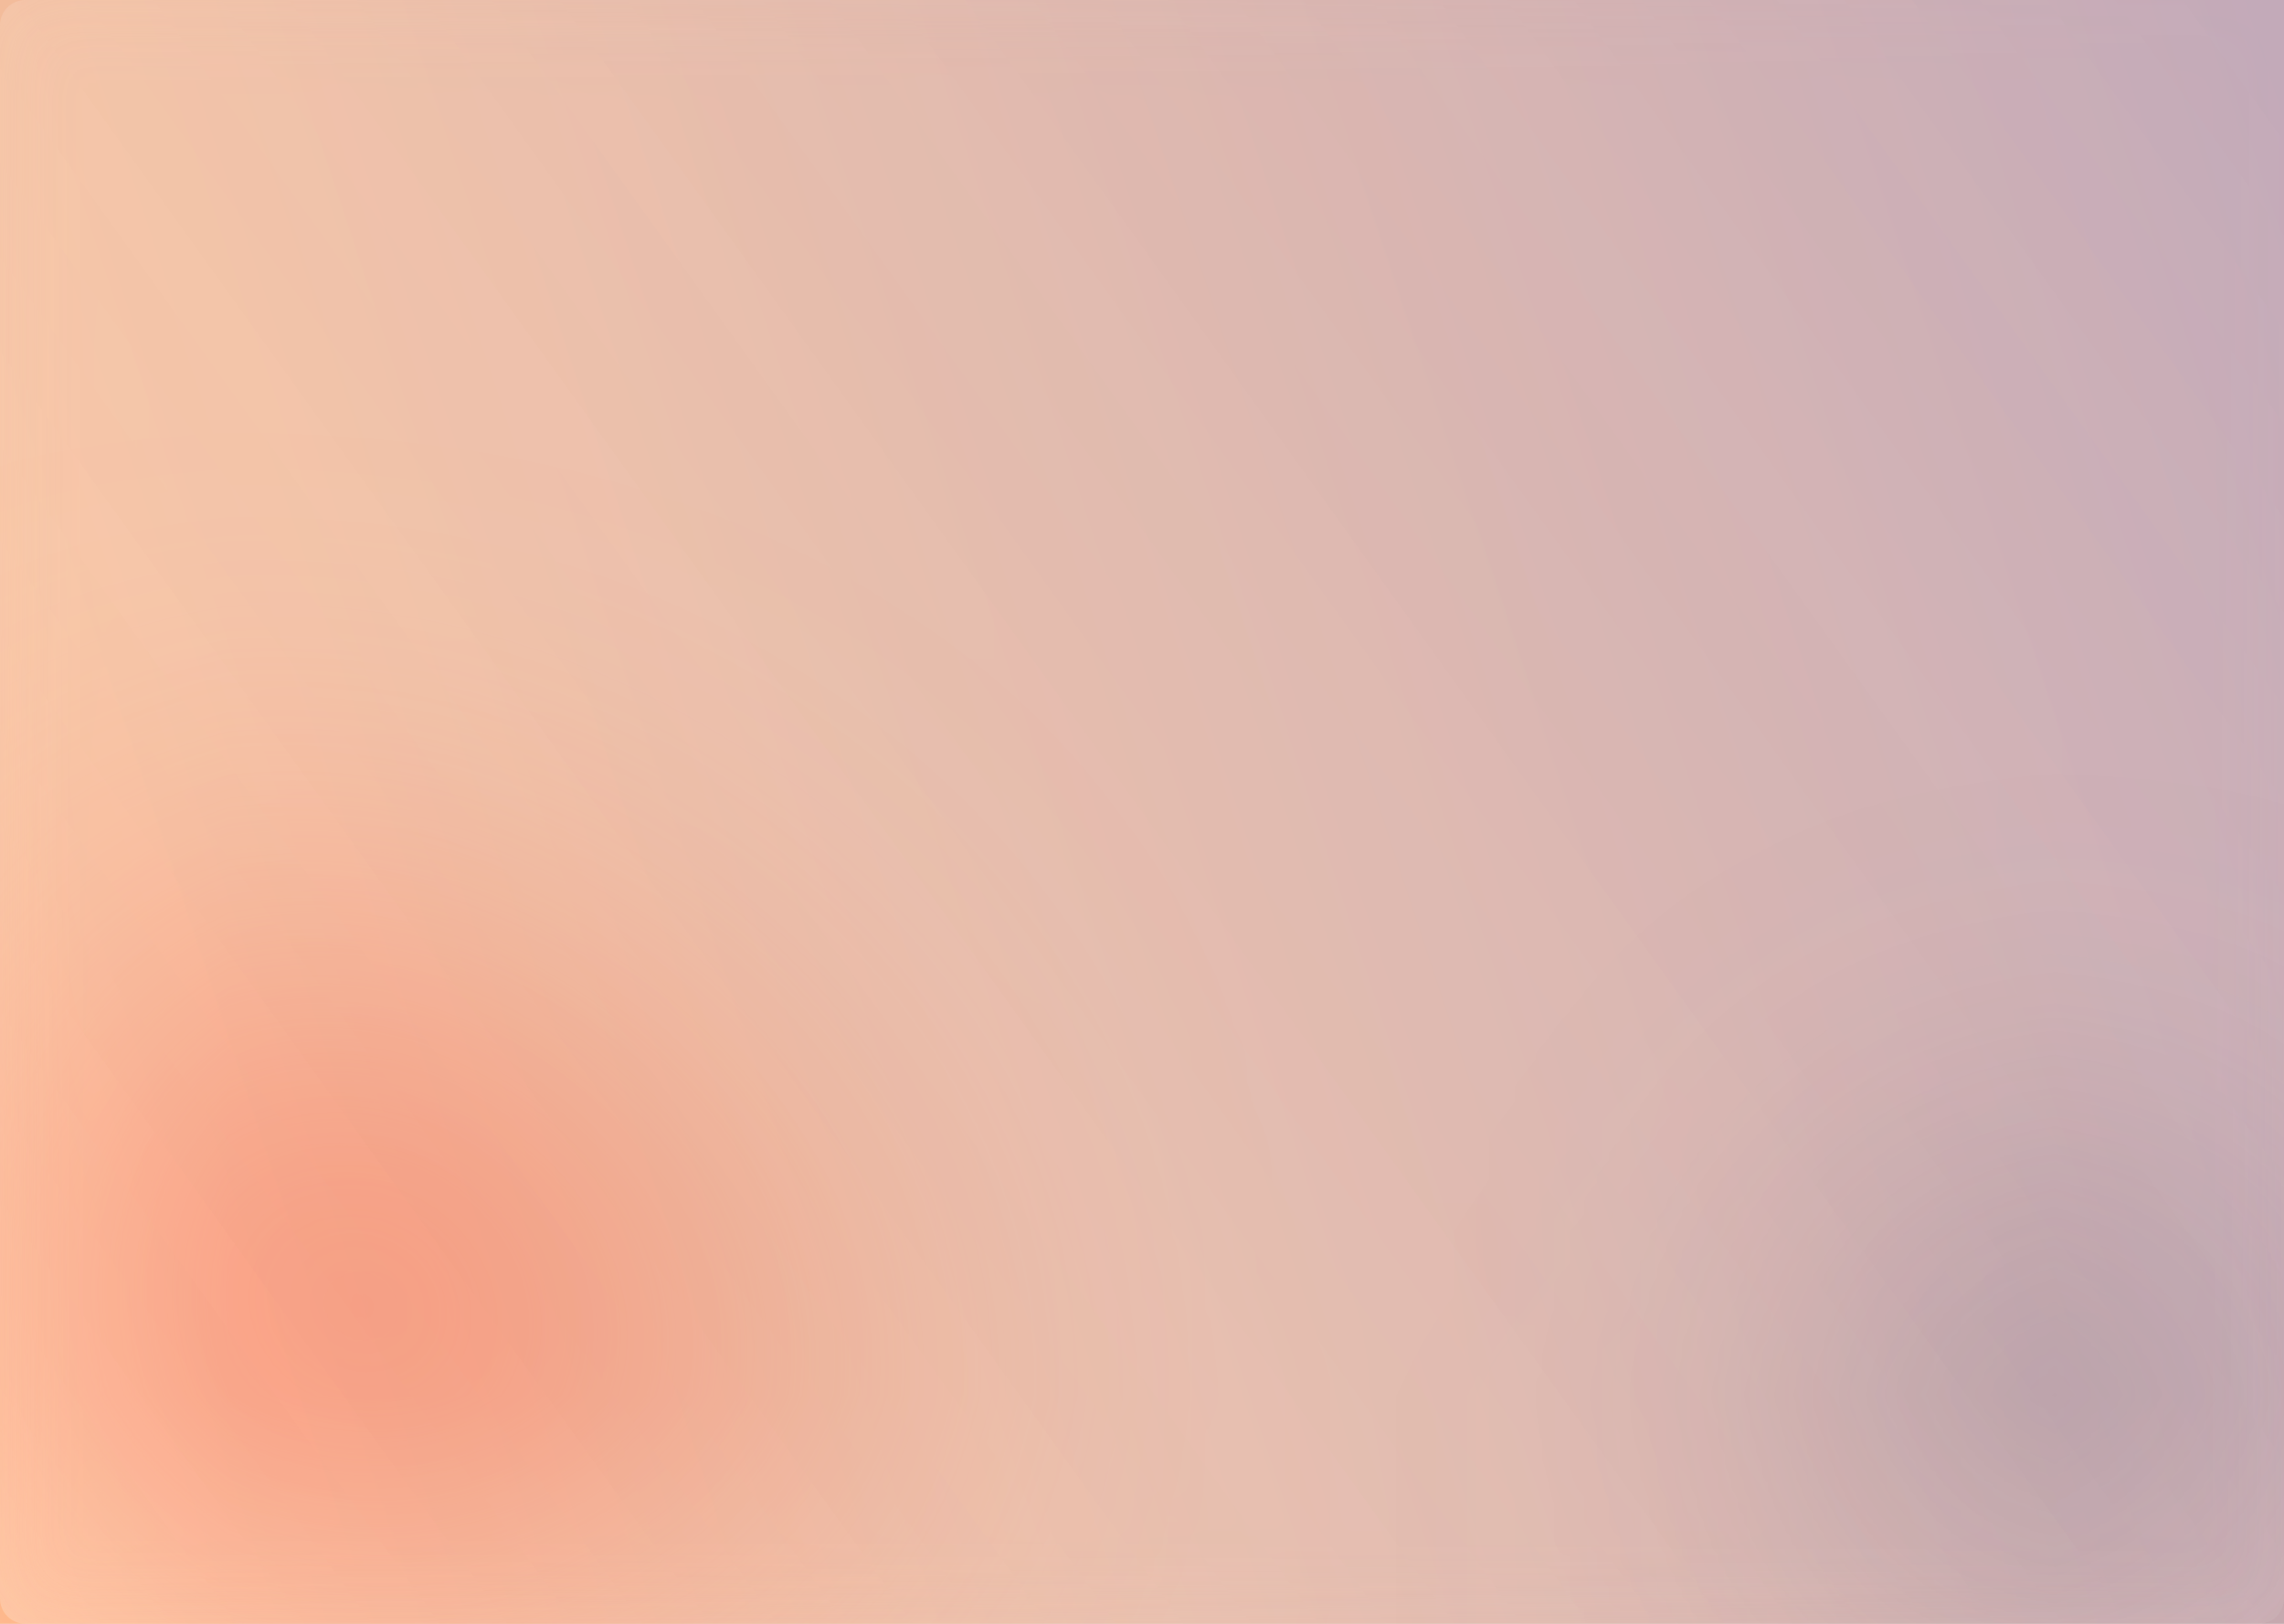
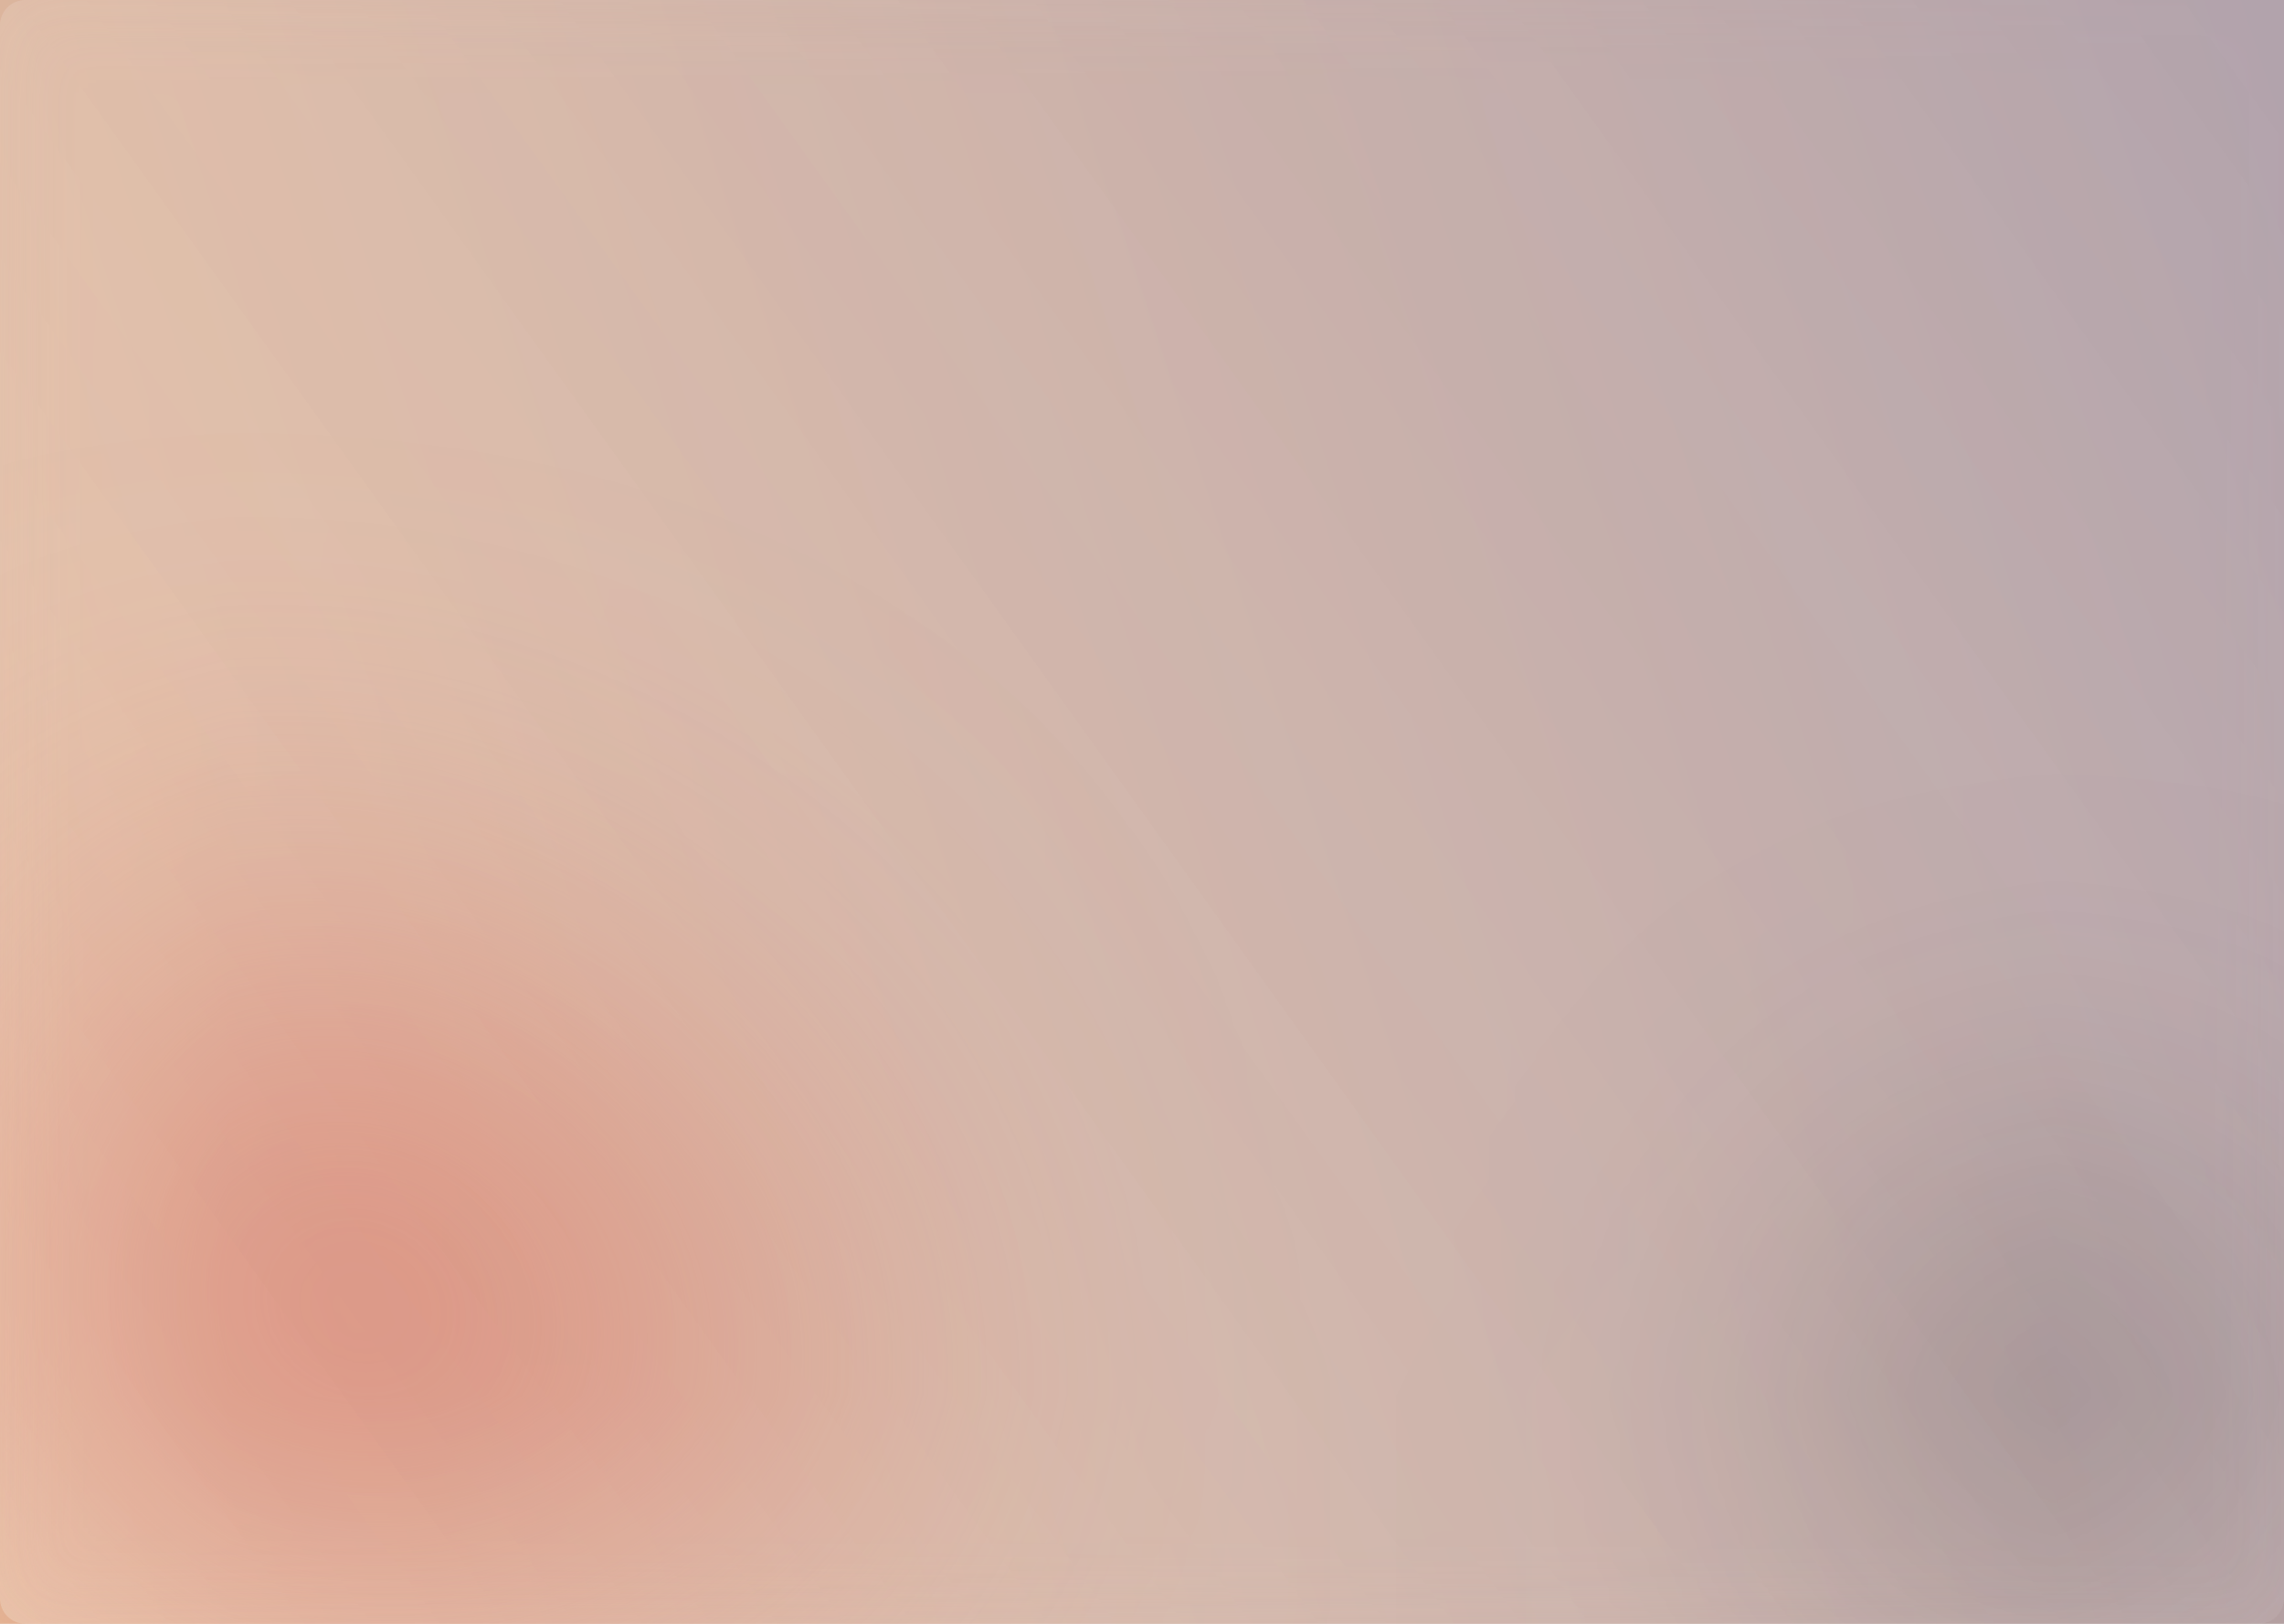
<svg xmlns="http://www.w3.org/2000/svg" width="1440" height="1024" viewBox="0 0 1440 1024" fill="none">
  <g clip-path="url(#clip0_7_5)">
    <rect width="1440" height="1024" fill="url(#paint0_linear_7_5)" />
    <g style="mix-blend-mode:darken" filter="url(#filter0_f_7_5)">
-       <ellipse cx="1577" cy="1088.5" rx="382" ry="322.5" fill="#3F4774" />
+       <ellipse cx="1577" cy="1088.5" rx="382" ry="322.5" fill="#20222e" />
    </g>
    <g style="mix-blend-mode:darken" filter="url(#filter1_f_7_5)">
-       <ellipse cx="100" cy="942.5" rx="382" ry="322.5" fill="#FF7657" />
+       <ellipse cx="100" cy="942.5" rx="382" ry="322.5" fill="#d26e5b" />
    </g>
    <g filter="url(#filter2_b_7_5)">
      <rect y="1024" width="1024" height="1440" rx="16" transform="rotate(-90 0 1024)" fill="url(#paint1_linear_7_5)" fill-opacity="0.5" />
    </g>
  </g>
  <defs>
    <filter id="filter0_f_7_5" x="531" y="102" width="2092" height="1973" filterUnits="userSpaceOnUse" color-interpolation-filters="sRGB">
      <feFlood flood-opacity="0" result="BackgroundImageFix" />
      <feBlend mode="normal" in="SourceGraphic" in2="BackgroundImageFix" result="shape" />
      <feGaussianBlur stdDeviation="332" result="effect1_foregroundBlur_7_5" />
    </filter>
    <filter id="filter1_f_7_5" x="-946" y="-44" width="2092" height="1973" filterUnits="userSpaceOnUse" color-interpolation-filters="sRGB">
      <feFlood flood-opacity="0" result="BackgroundImageFix" />
      <feBlend mode="normal" in="SourceGraphic" in2="BackgroundImageFix" result="shape" />
      <feGaussianBlur stdDeviation="332" result="effect1_foregroundBlur_7_5" />
    </filter>
    <filter id="filter2_b_7_5" x="-50" y="-50" width="1540" height="1124" filterUnits="userSpaceOnUse" color-interpolation-filters="sRGB">
      <feFlood flood-opacity="0" result="BackgroundImageFix" />
      <feGaussianBlur in="BackgroundImage" stdDeviation="25" />
      <feComposite in2="SourceAlpha" operator="in" result="effect1_backgroundBlur_7_5" />
      <feBlend mode="normal" in="SourceGraphic" in2="effect1_backgroundBlur_7_5" result="shape" />
    </filter>
    <linearGradient id="paint0_linear_7_5" x1="-169.5" y1="562.5" x2="1440" y2="30.5" gradientUnits="userSpaceOnUse">
-       <stop stop-color="#FFC093" />
-       <stop offset="1" stop-color="#C3AAB9" />
+       <stop stop-color="#e6b999" />
+       <stop offset="1" stop-color="#b2a3ac" />
    </linearGradient>
    <linearGradient id="paint1_linear_7_5" x1="0" y1="1024" x2="1030.05" y2="2459.66" gradientUnits="userSpaceOnUse">
      <stop stop-color="white" stop-opacity="0.4" />
      <stop offset="1" stop-color="white" stop-opacity="0" />
    </linearGradient>
    <clipPath id="clip0_7_5">
      <rect width="1440" height="1024" fill="white" />
    </clipPath>
  </defs>
</svg>
